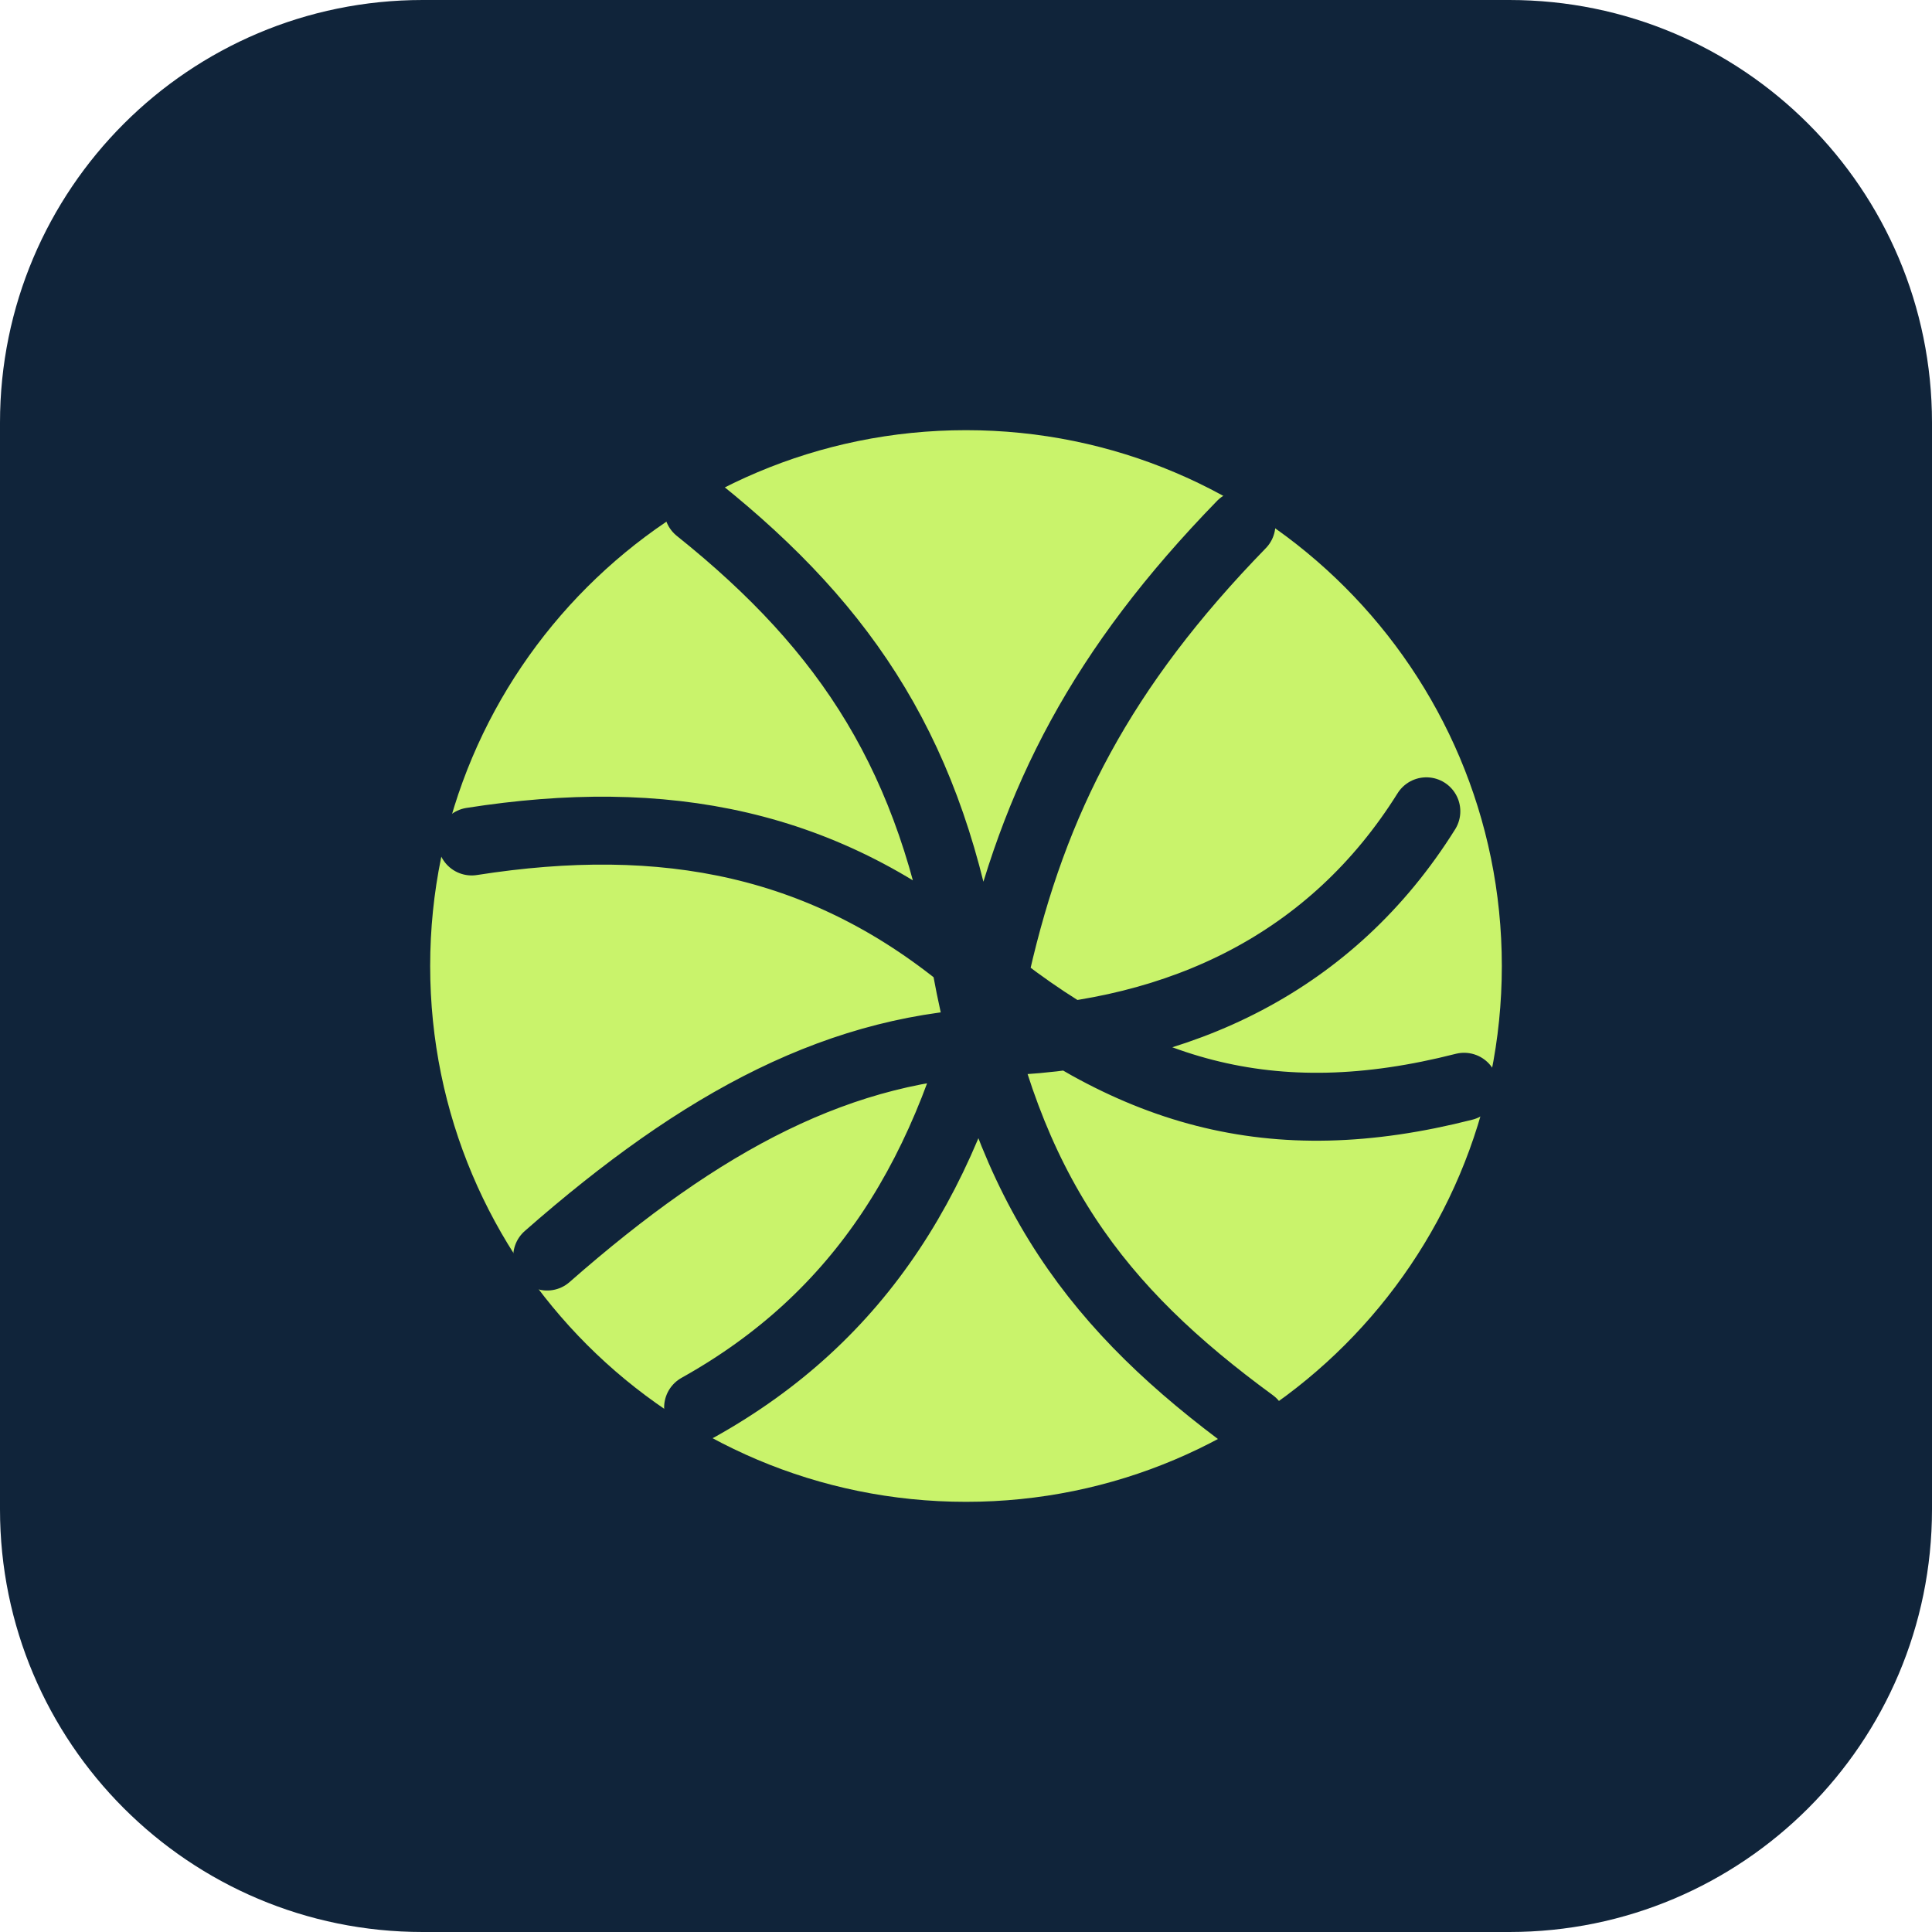
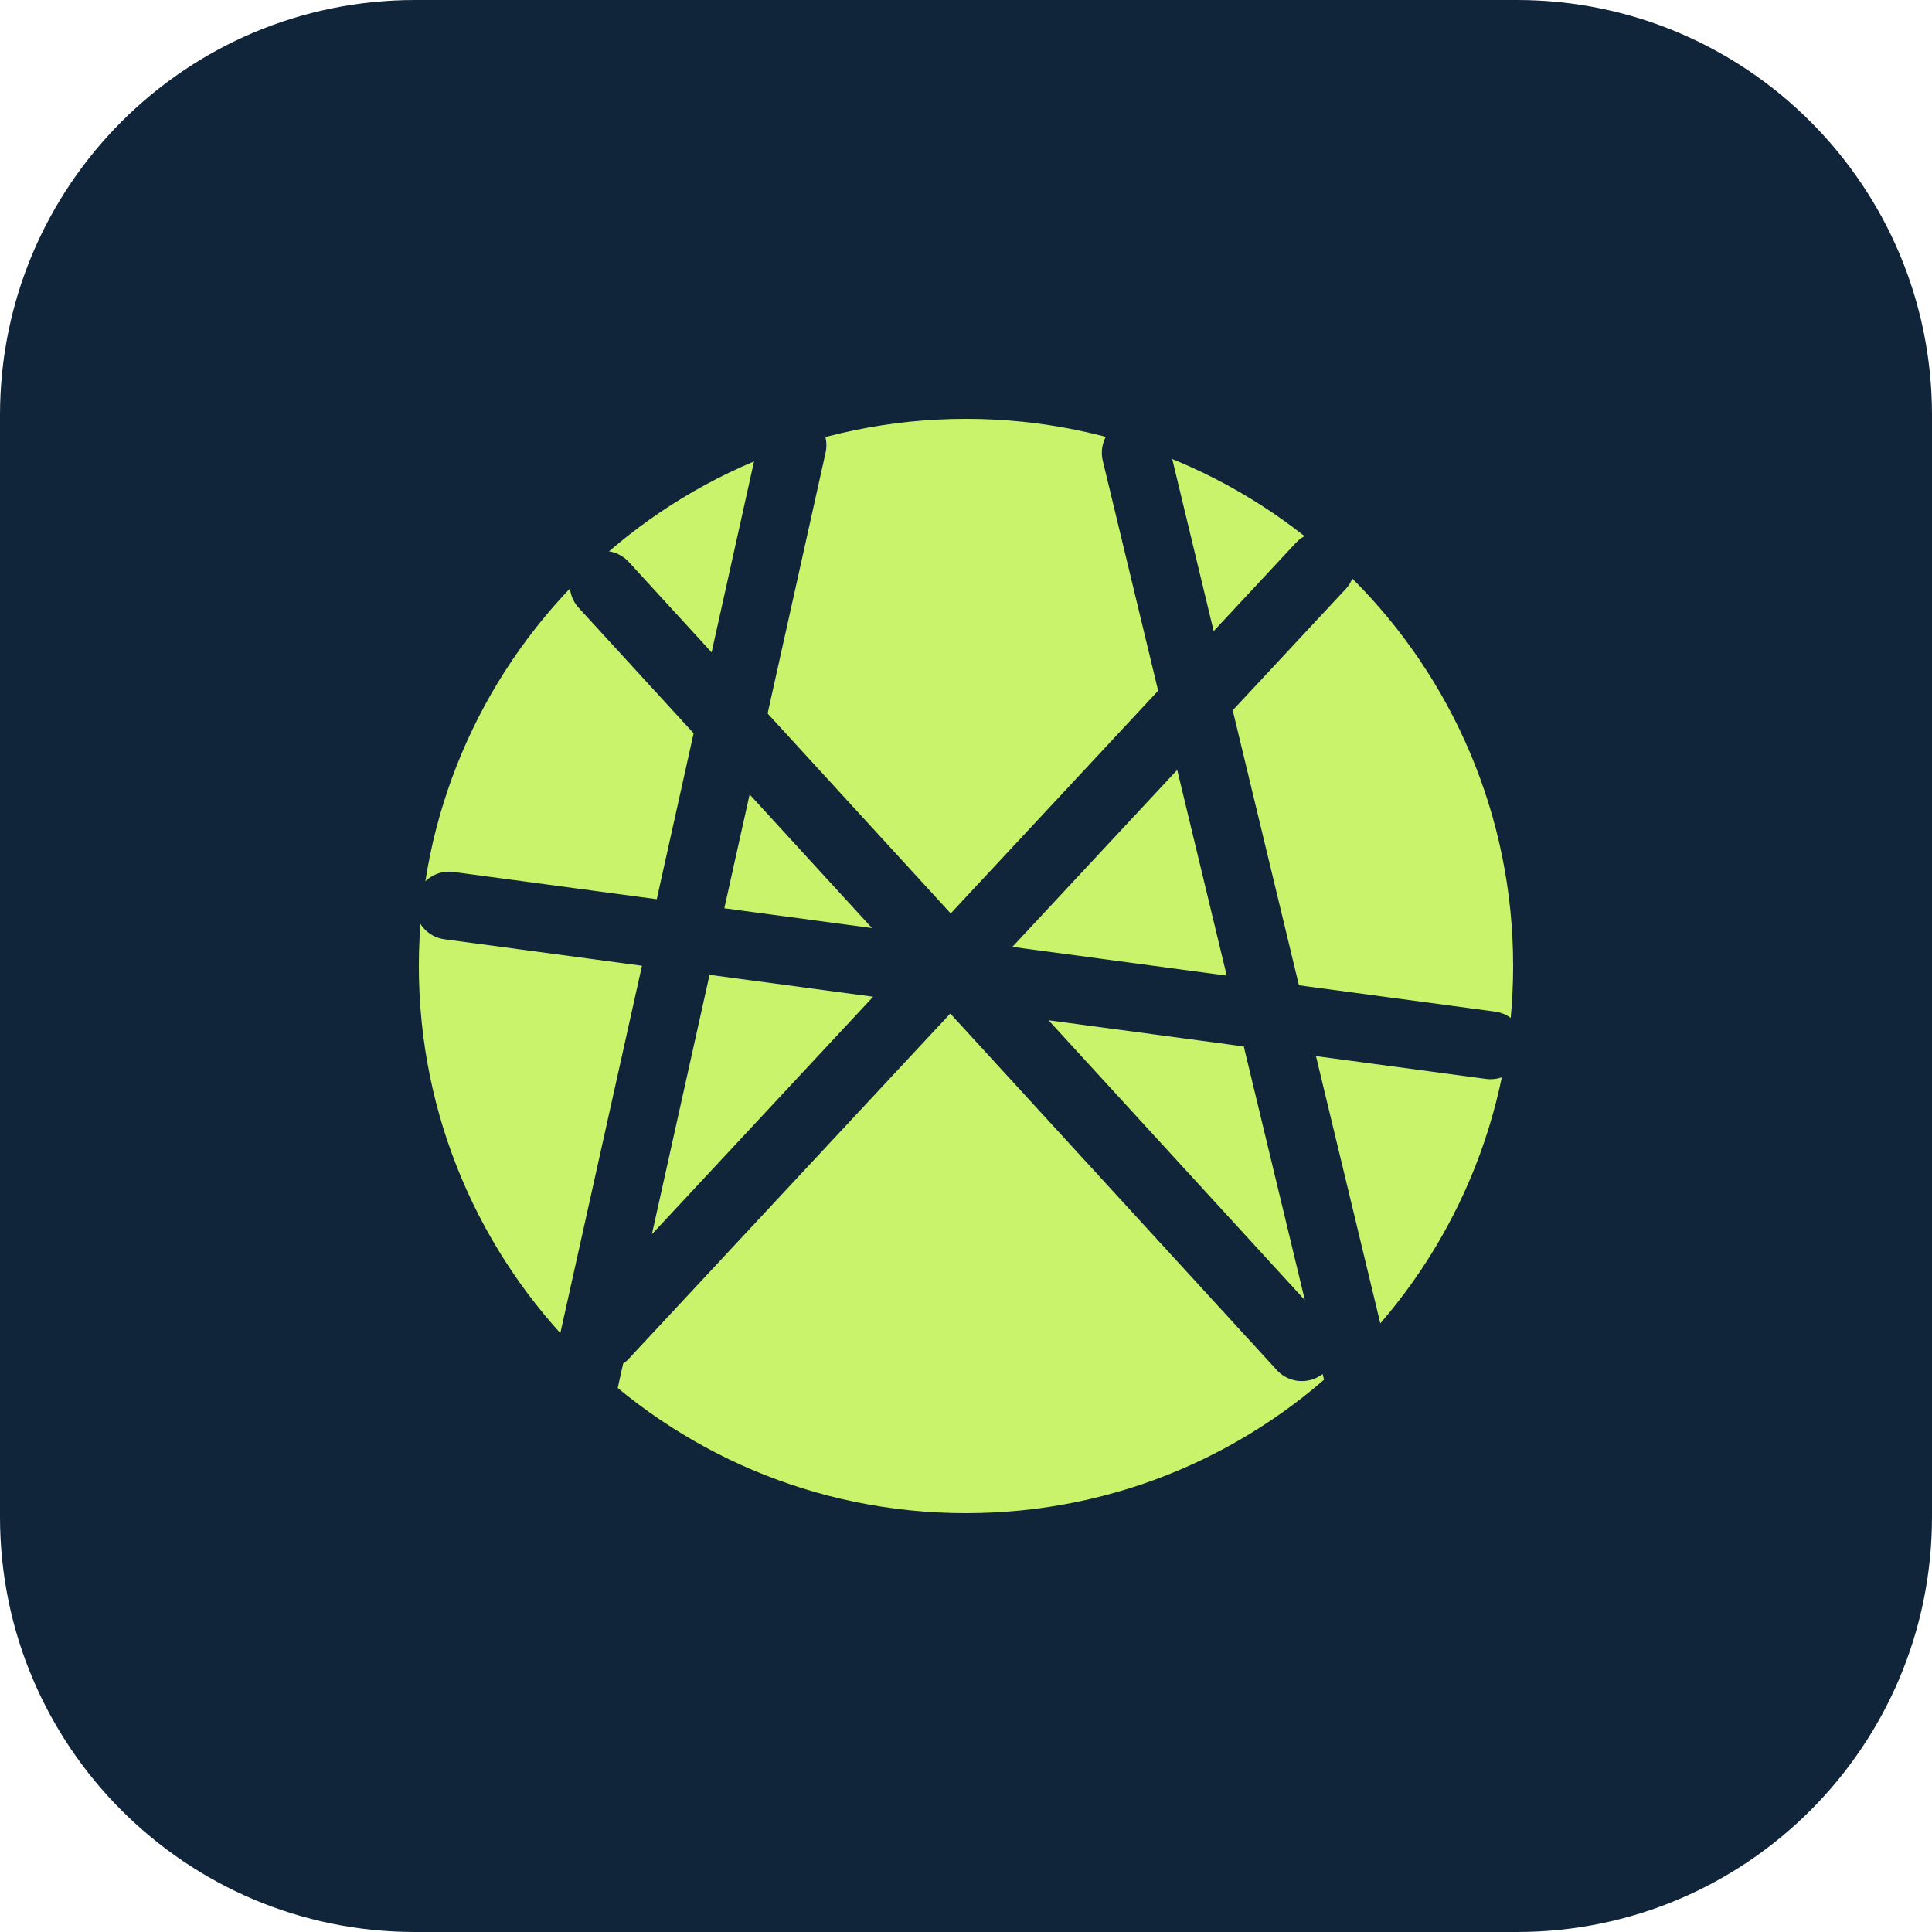
<svg xmlns="http://www.w3.org/2000/svg" viewBox="0 0 512 512">
-   <rect width="512" height="512" rx="112" fill="#10243a" />
-   <circle cx="256" cy="256" r="142" fill="#c9f36b" />
-   <path d="M185 135c40 32 62 66 71 121 11 60 35 91 76 121M329 139c-37 38-55 73-65 117-12 55-36 93-79 117M125 223c51-8 94 0 133 33 41 34 79 45 130 32M145 333c41-36 78-56 121-57 47-2 87-21 112-61" fill="none" stroke="#10243a" stroke-width="18" stroke-linecap="round" />
+   <rect width="512" height="512" rx="110" fill="#10243a" />
+   <circle cx="256" cy="256" r="145" fill="#c9f36b" />
+   <g fill="none" stroke="#10243a" stroke-width="18" stroke-linecap="round">
+     <path d="M160 155l185 202M350 150L160 354M119 240l276 37M210 118l-60 270M301 120l65 270" />
+   </g>
</svg>
